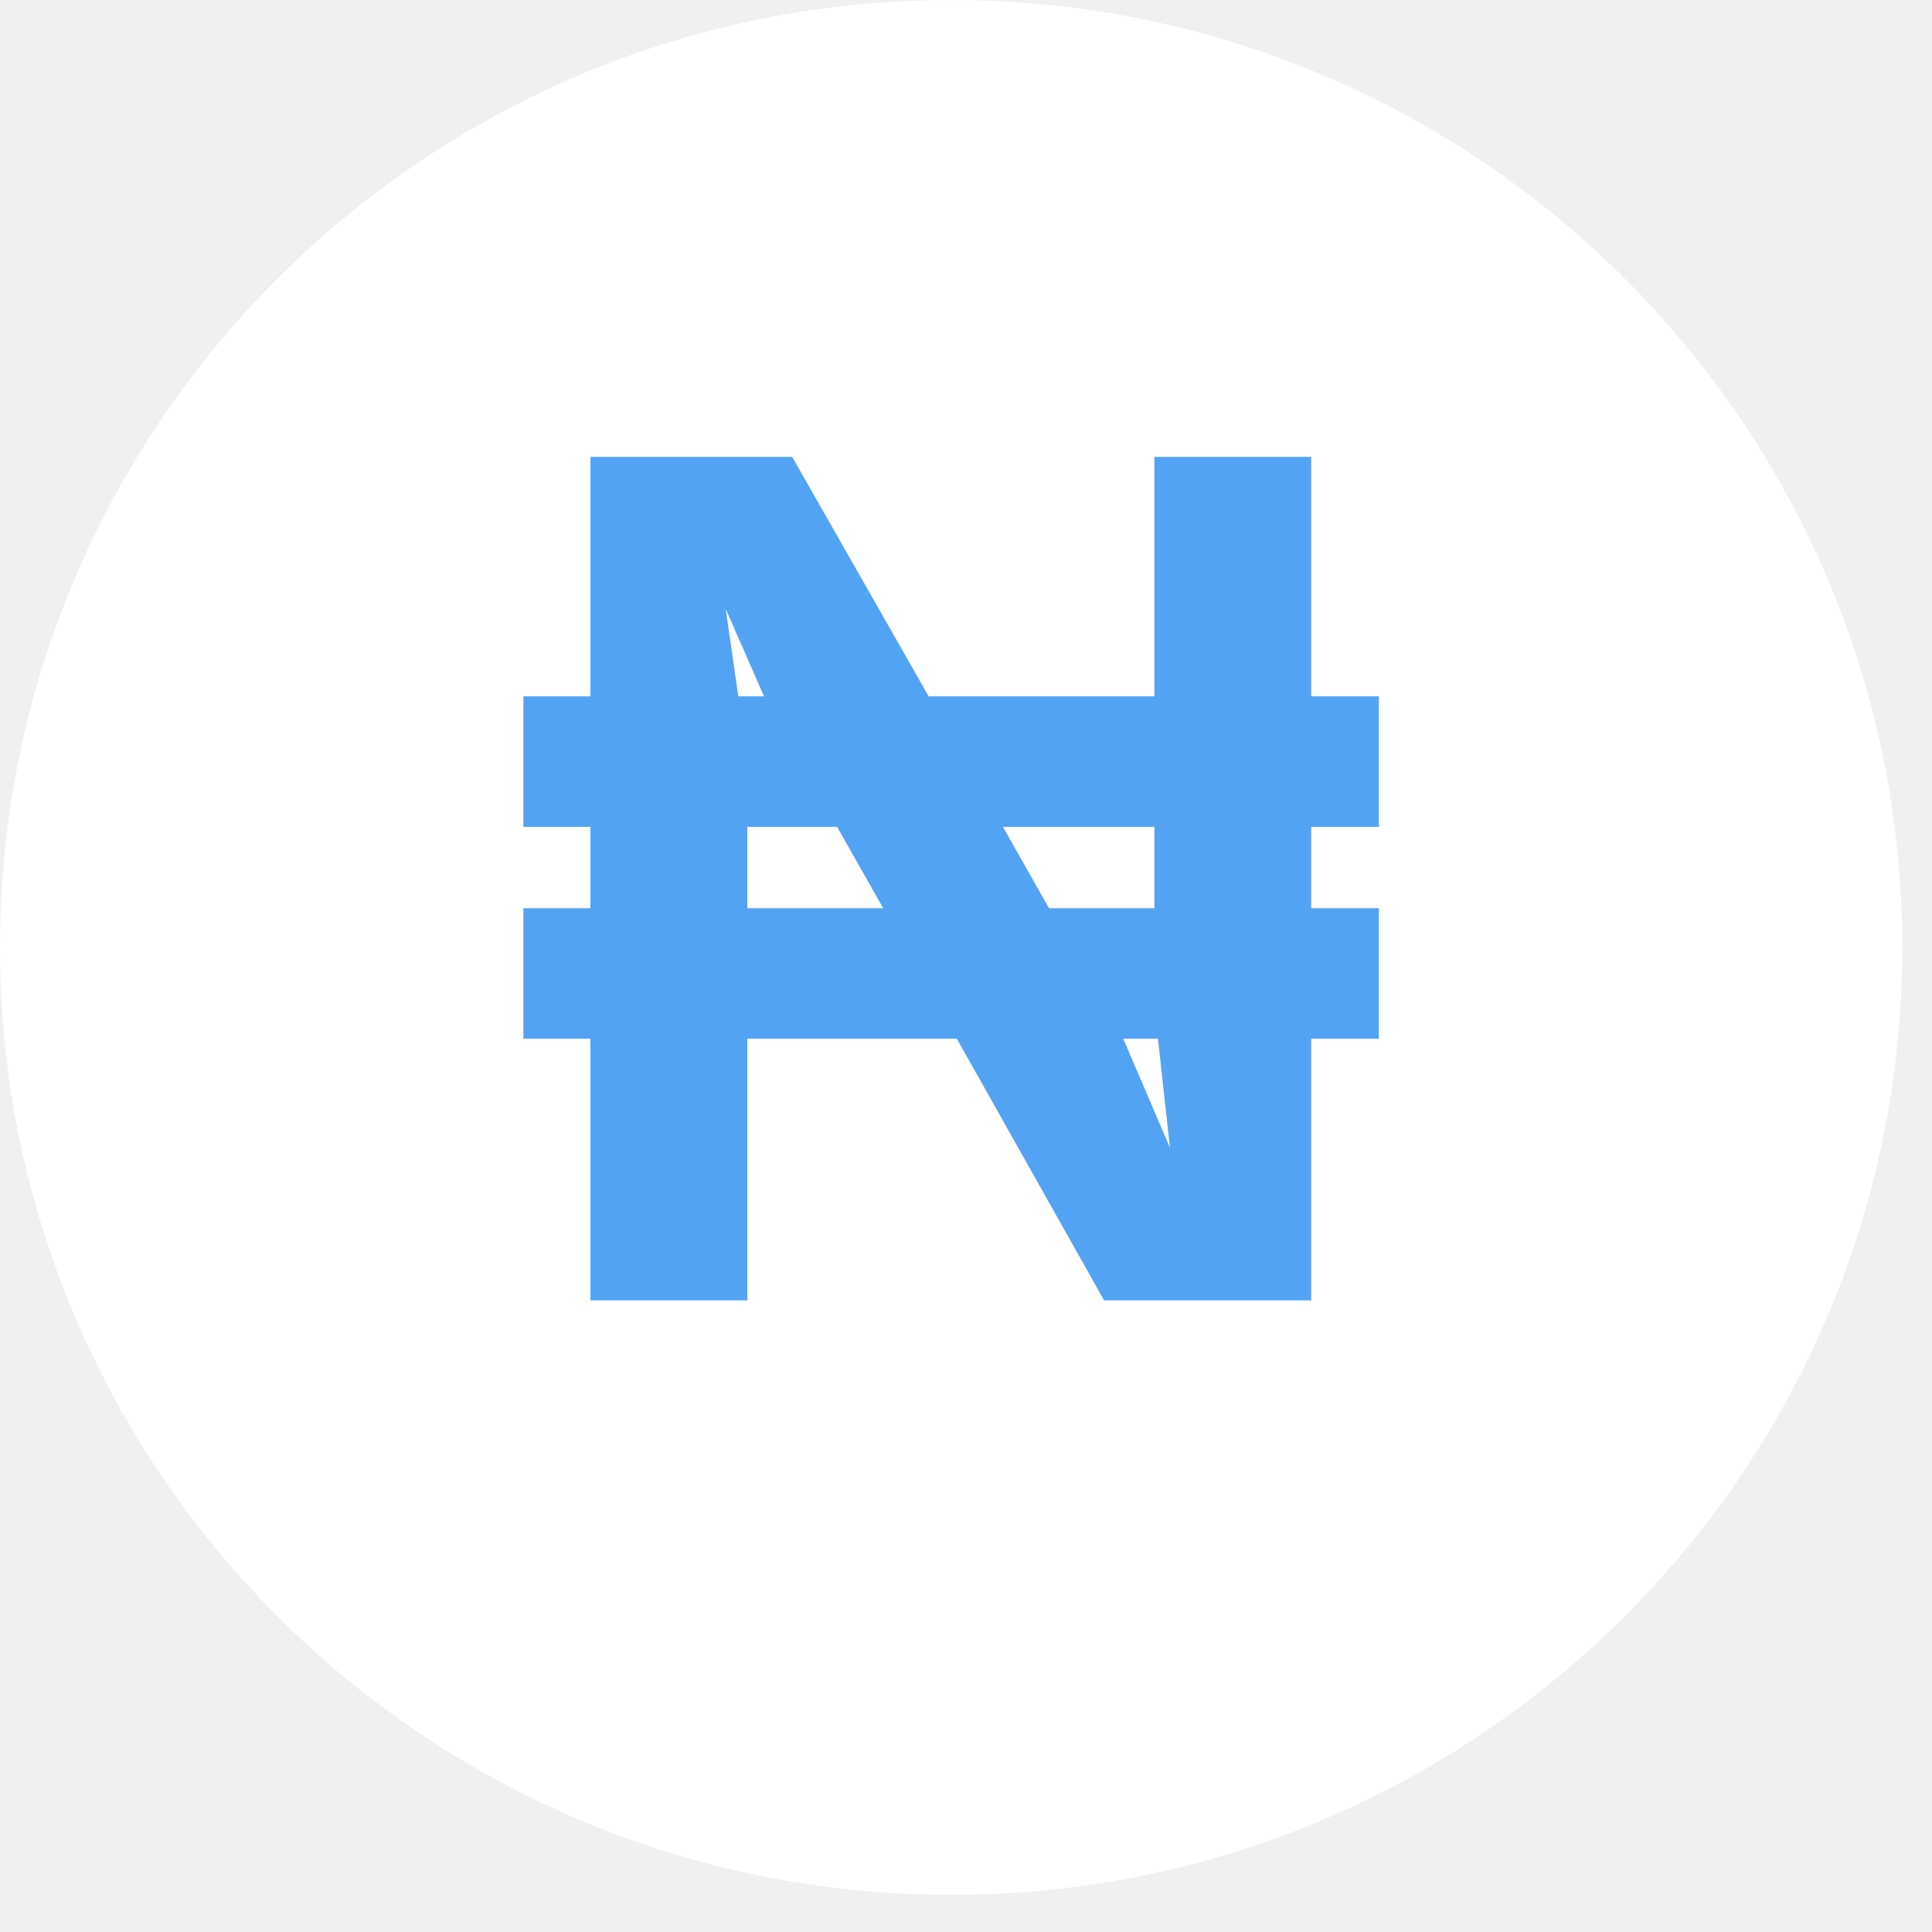
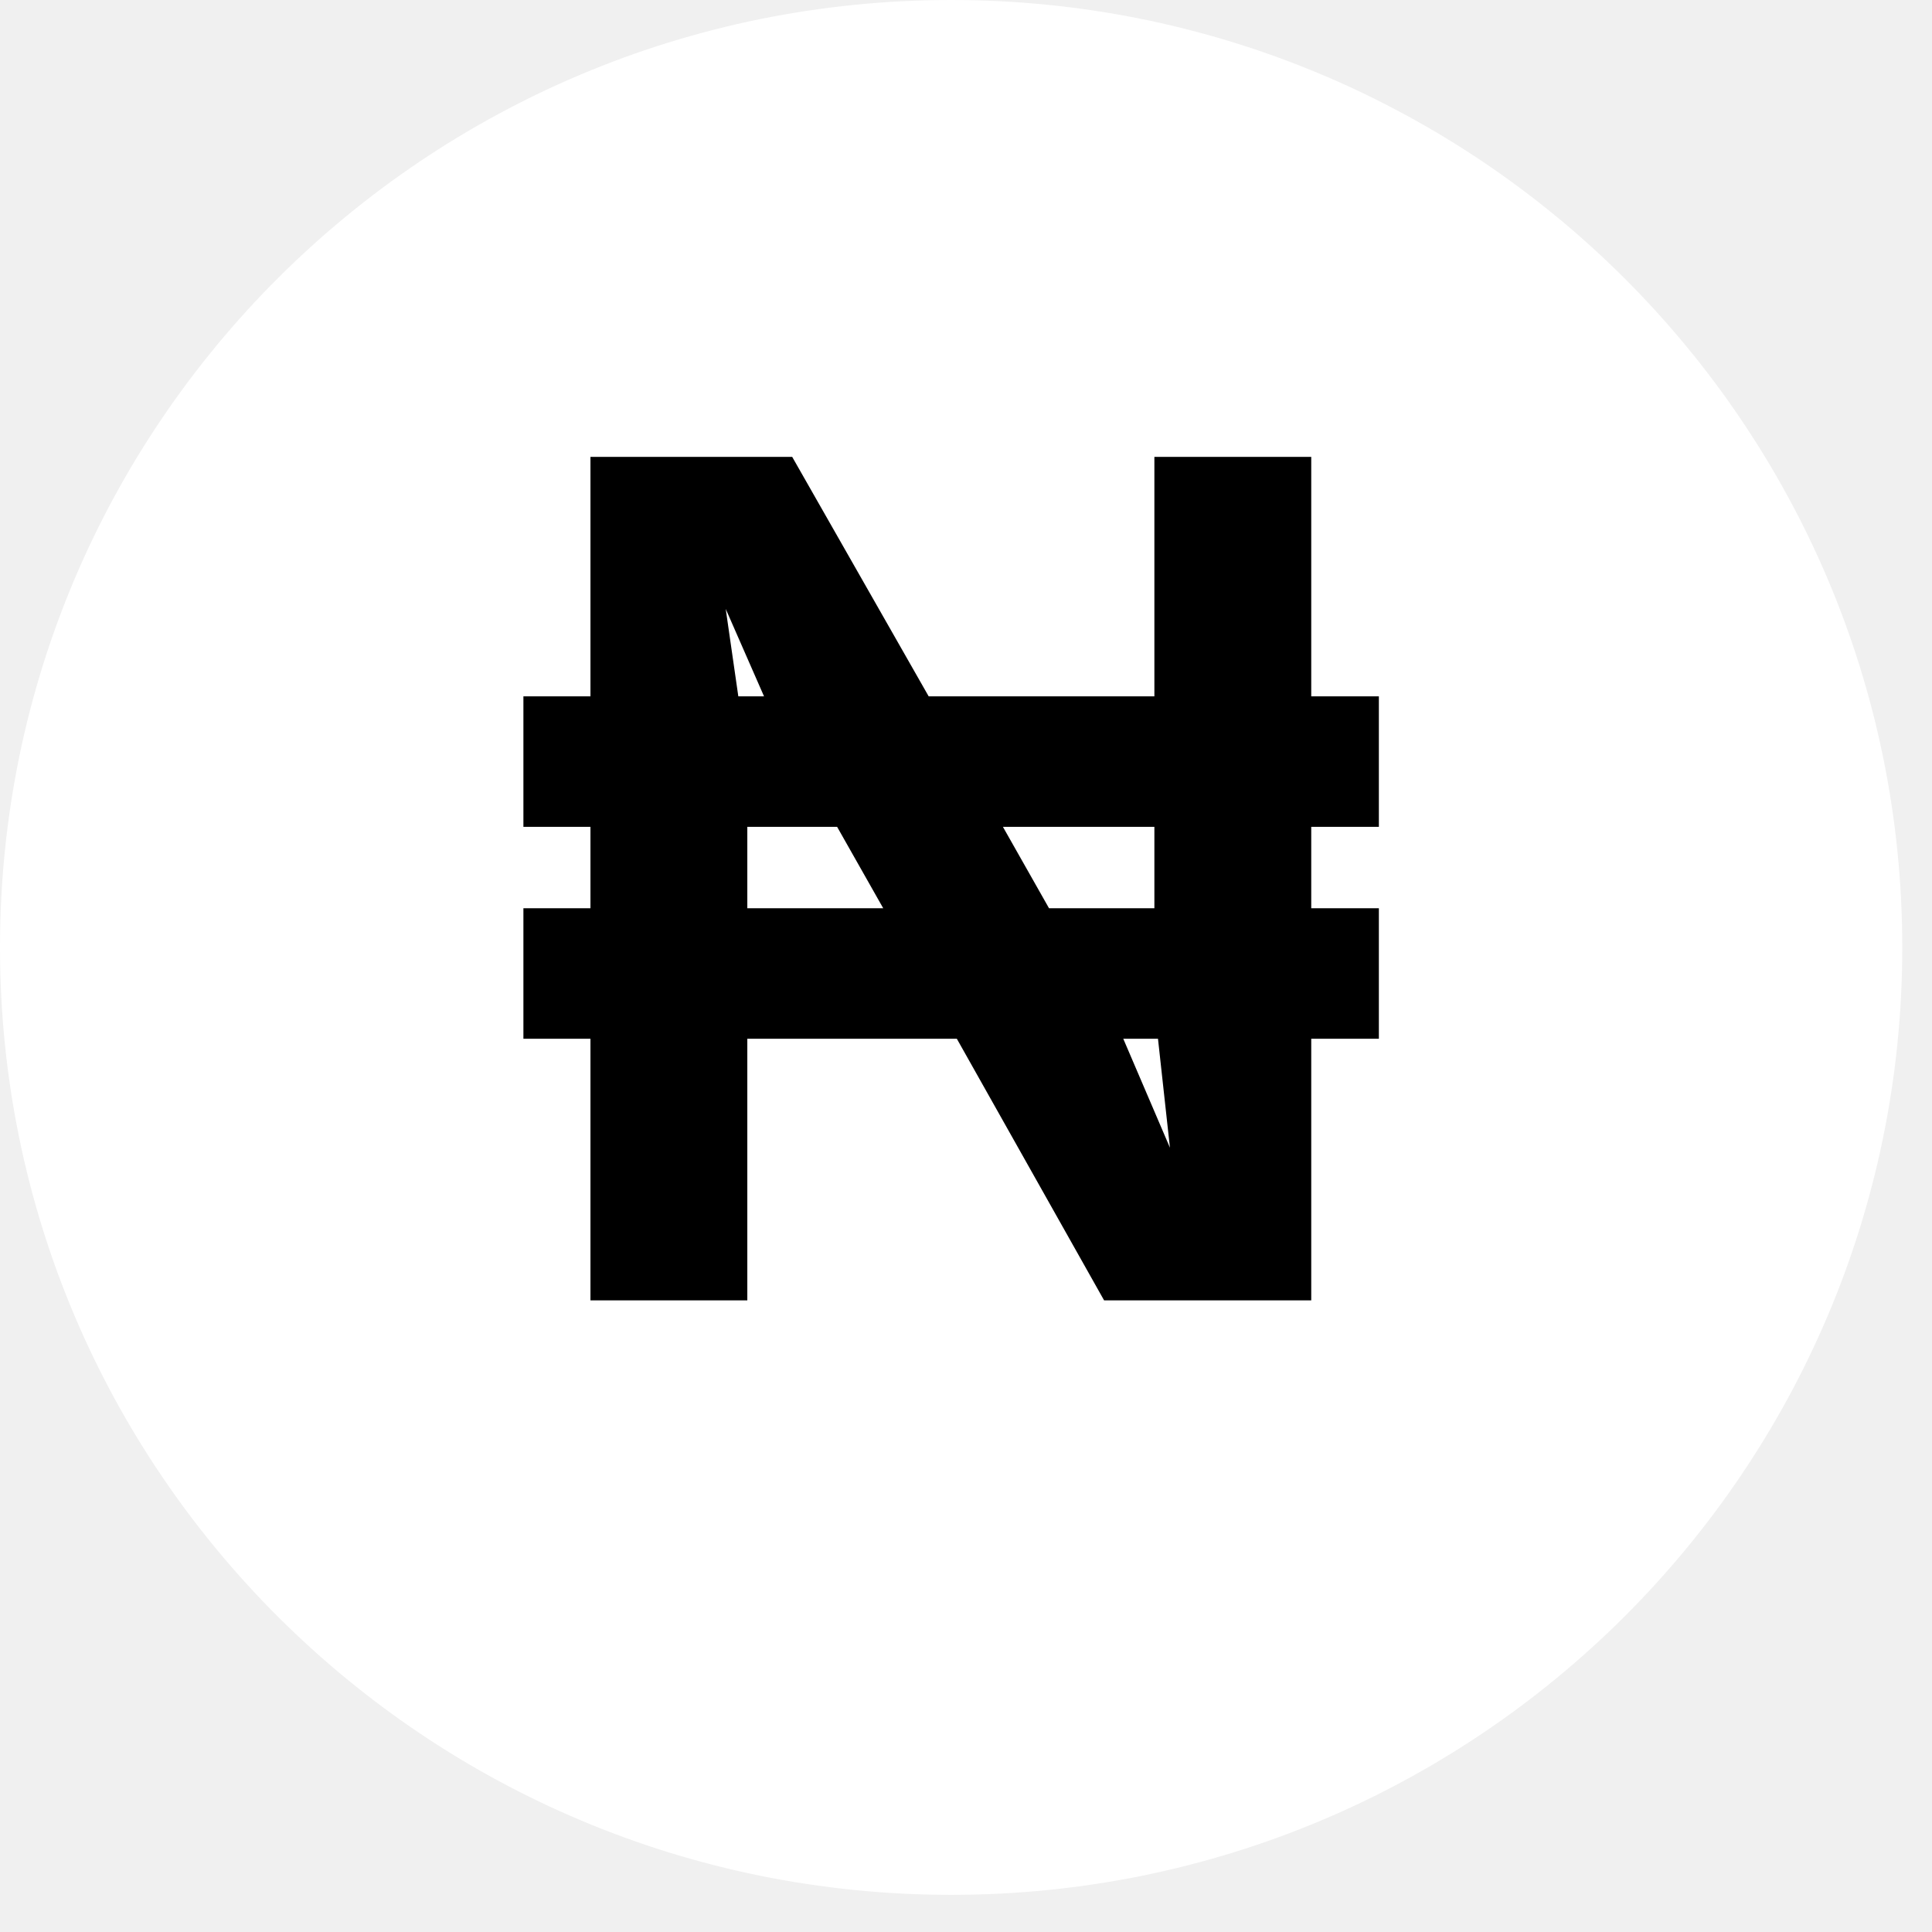
<svg xmlns="http://www.w3.org/2000/svg" viewBox="0 0 520 520">
  <rect width="512" height="510" rx="300" fill="#ffffff" />
-   <text x="256" y="350" font-family="Arial Black, Arial, sans-serif" fill="#53a3f5" font-size="330" font-weight="1000" padding-bottom="200" text-anchor="middle">₦</text>
+   <text x="256" y="350" font-family="Arial Black, Arial, sans-serif" fill="#53a3h5" font-size="330" font-weight="1000" padding-bottom="200" text-anchor="middle">₦</text>
</svg>
